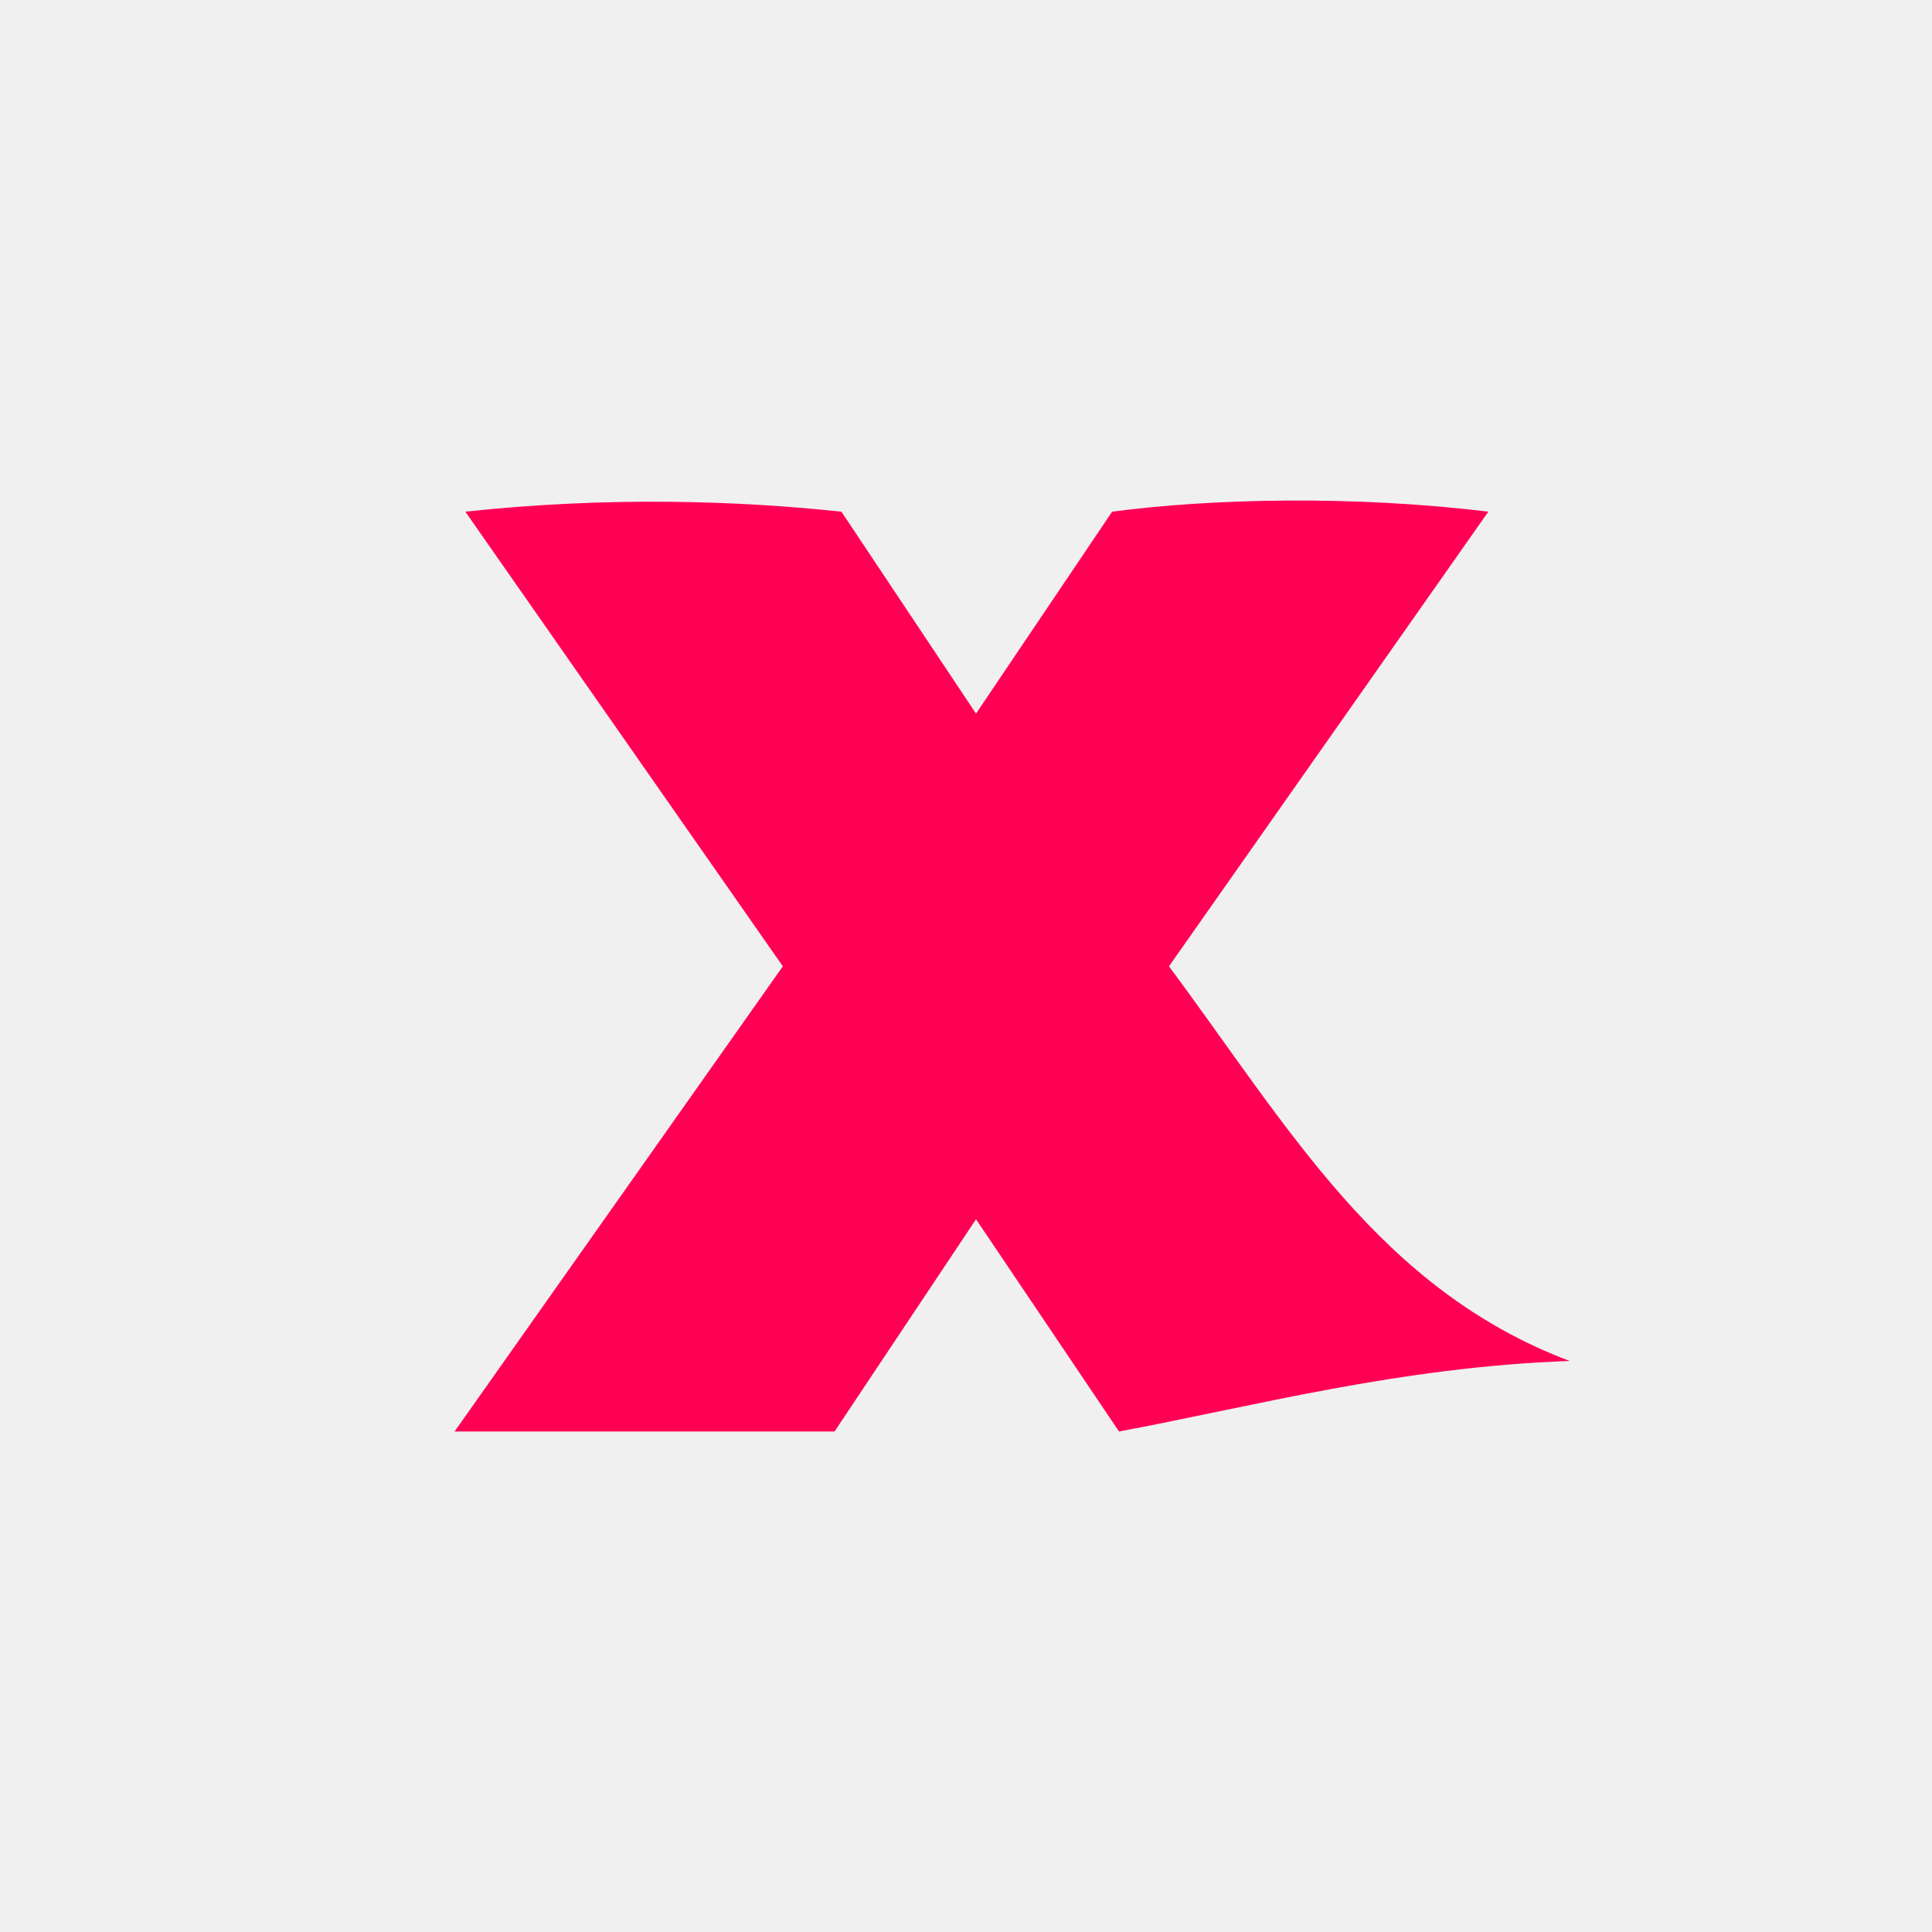
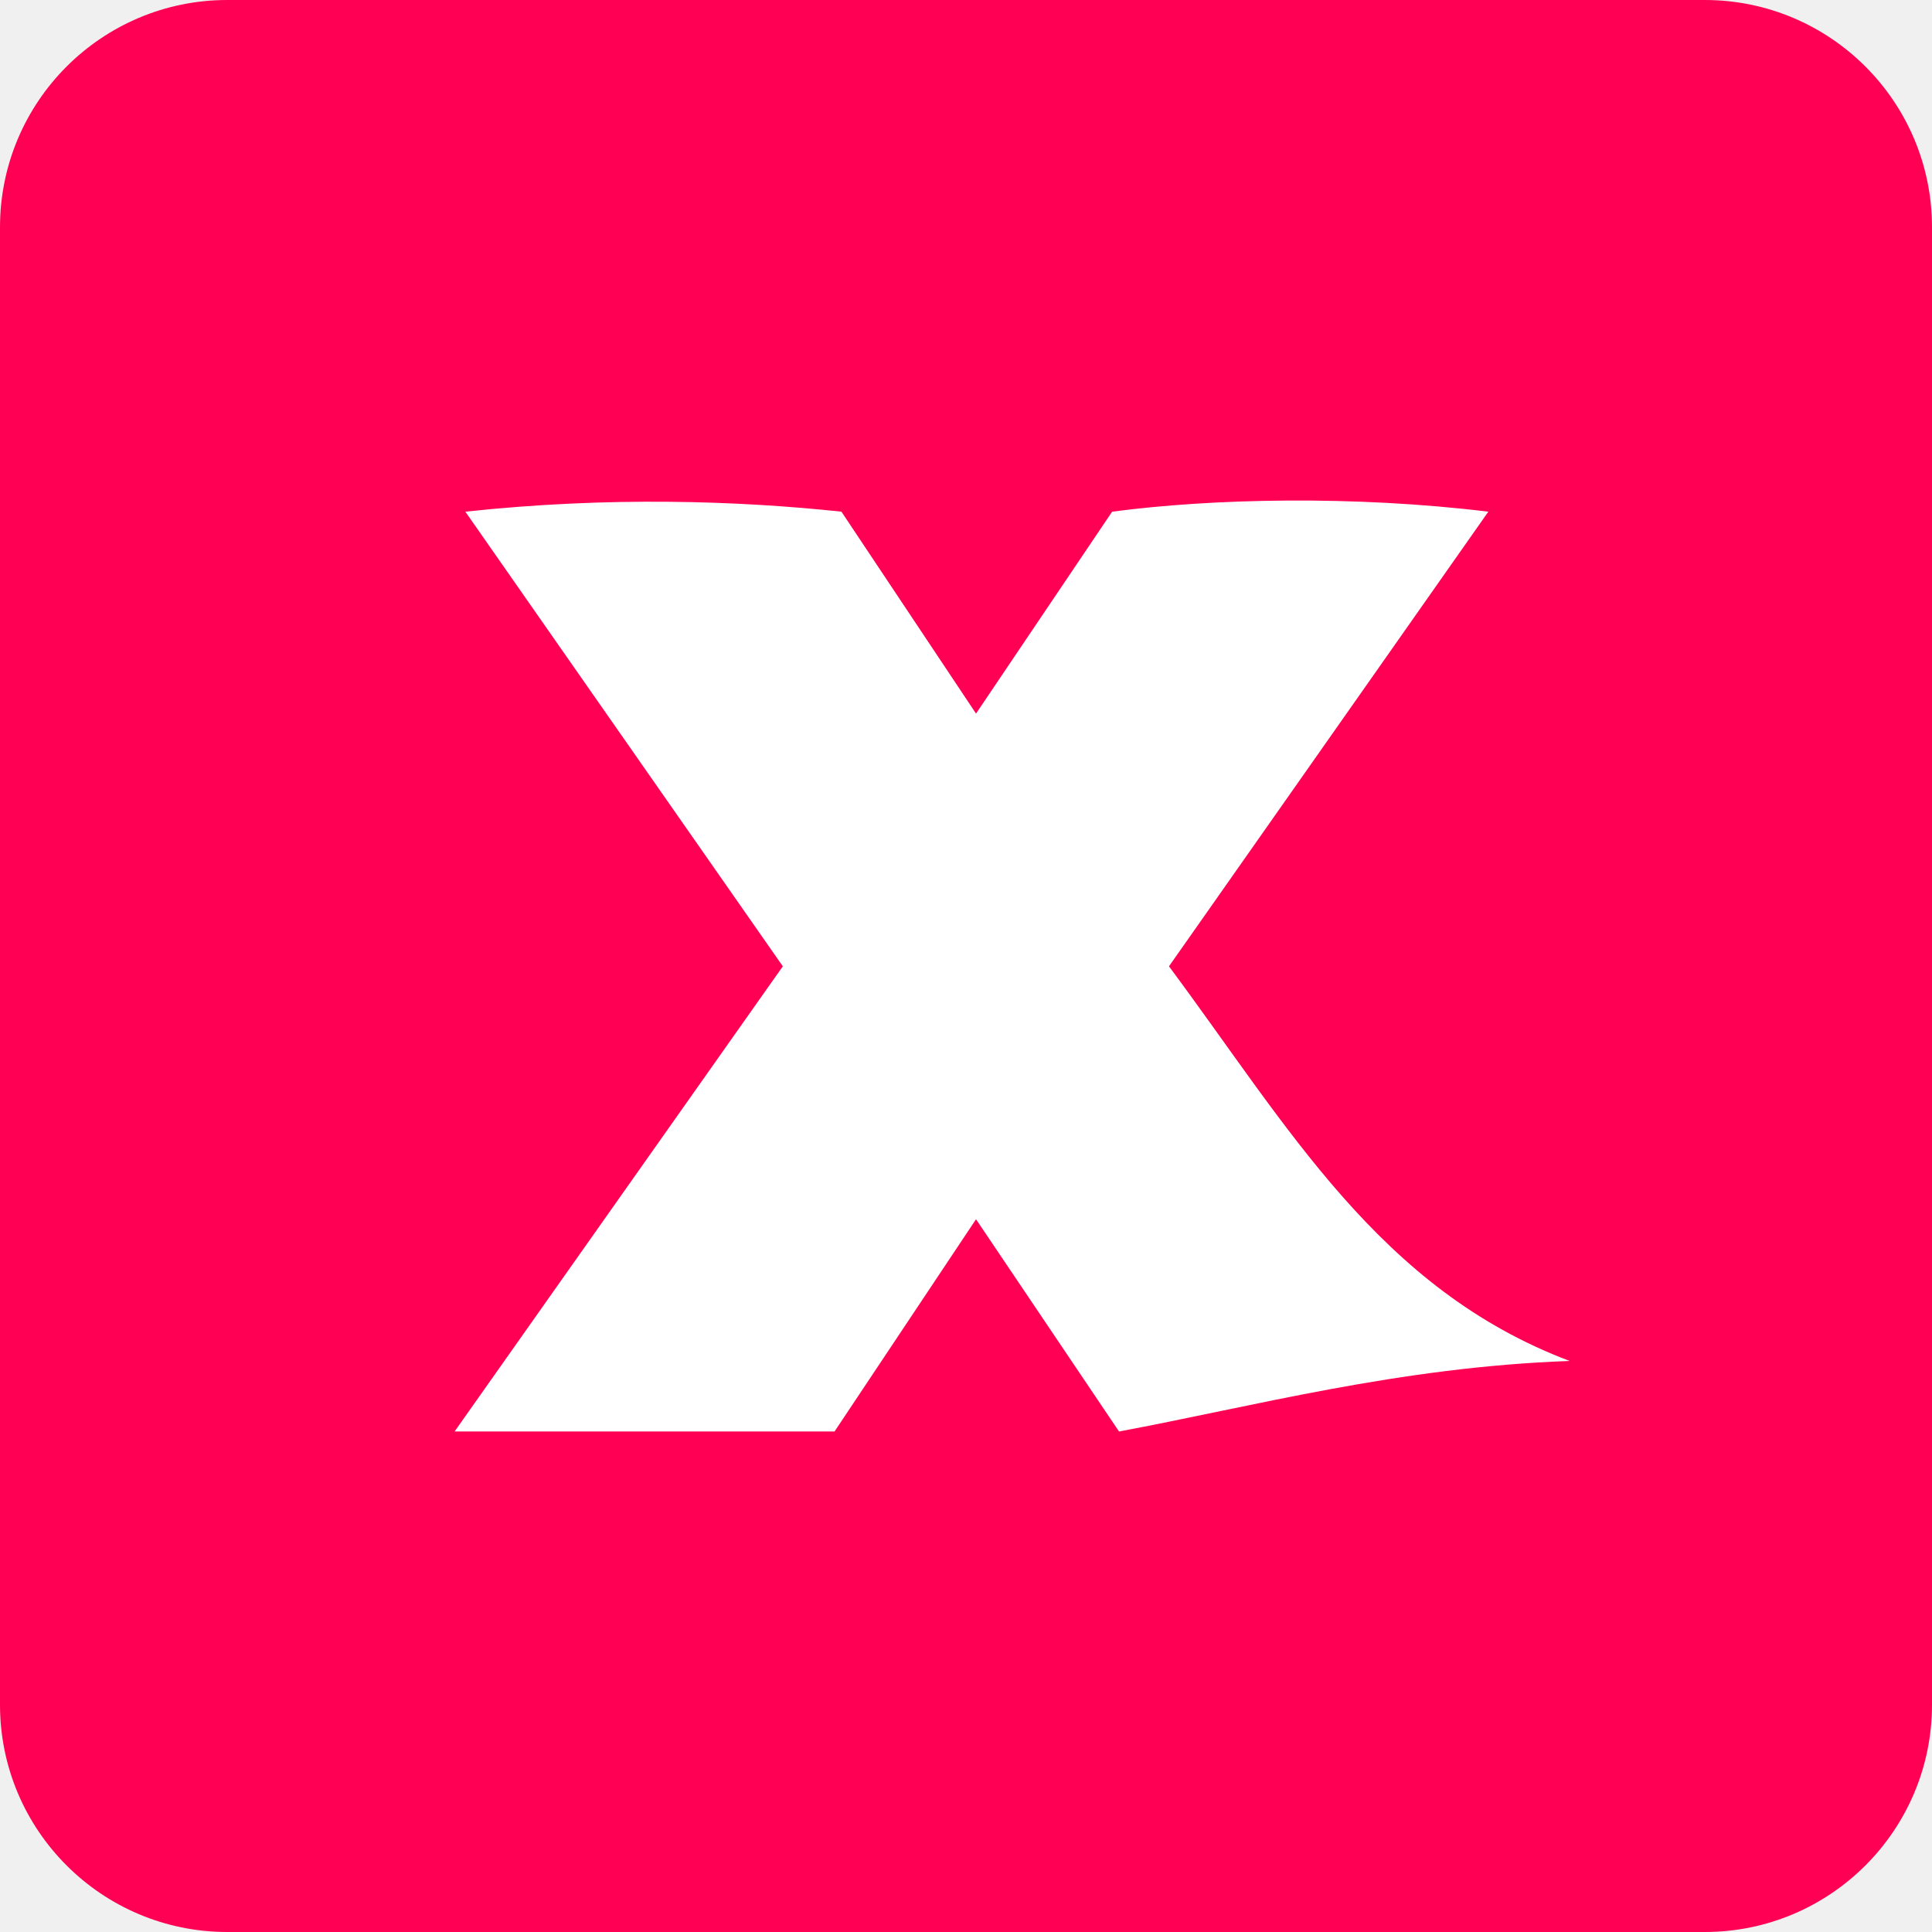
<svg xmlns="http://www.w3.org/2000/svg" xmlns:xlink="http://www.w3.org/1999/xlink" version="1.1" id="svg4239" viewBox="0 0 170 170" height="170" width="170">
  <defs id="defs4241">
    <linearGradient id="b">
      <stop id="stop4244" stop-color="#ff8366" offset="0" />
      <stop id="stop4246" stop-color="#f06" offset="1" />
    </linearGradient>
    <linearGradient id="a">
      <stop id="stop4249" offset="0" />
      <stop id="stop4251" stop-opacity="0" offset="1" />
    </linearGradient>
    <linearGradient gradientUnits="userSpaceOnUse" y2="149.487" x2="638.781" y1="56.553" x1="638.781" id="d" xlink:href="#a" />
    <radialGradient gradientUnits="userSpaceOnUse" gradientTransform="matrix(0,1.13588,-1.12164,0,-1178.078,-541.212)" r="261.801" fy="-1427.869" fx="481.688" cy="-1427.869" cx="481.688" id="c" xlink:href="#b" />
  </defs>
-   <path style="color:#000000;font-style:normal;font-variant:normal;font-weight:bold;font-stretch:normal;font-size:medium;line-height:130%;font-family:Seravek;-inkscape-font-specification:'Seravek, Bold';text-indent:0;text-align:start;text-decoration:none;text-decoration-line:none;text-decoration-style:solid;text-decoration-color:#000000;letter-spacing:0px;word-spacing:0px;text-transform:none;direction:ltr;block-progression:tb;writing-mode:lr-tb;baseline-shift:baseline;text-anchor:start;white-space:normal;clip-rule:nonzero;display:inline;overflow:visible;visibility:visible;opacity:1;isolation:auto;mix-blend-mode:normal;color-interpolation:sRGB;color-interpolation-filters:linearRGB;solid-color:#000000;solid-opacity:1;fill:#ff0055;fill-opacity:1;fill-rule:nonzero;stroke:none;stroke-width:8;stroke-linecap:butt;stroke-linejoin:miter;stroke-miterlimit:4;stroke-dasharray:none;stroke-dashoffset:0;stroke-opacity:1;color-rendering:auto;image-rendering:auto;shape-rendering:auto;text-rendering:auto;enable-background:accumulate" d="m 40.947,45.024 27.936,40.004 -28.883,40.931 33.433,0 12.449,-18.674 12.582,18.674 c 11.739,-2.187 24.609,-5.67 39.65,-6.206 -16.731,-6.319 -24.72,-20.563 -35.254,-34.725 l 28.101,-40.004 c -11.864,-1.447 -24.311,-1.164 -33.103,0 L 85.882,62.79 74.039,45.024 c -9.013,-0.96 -20.421,-1.365 -33.092,0 z" id="path4271" />
+   <rect style="opacity:1;fill:#ff0055;fill-opacity:1;stroke:none;stroke-width:8.7;stroke-miterlimit:4;stroke-dasharray:none;stroke-opacity:1" id="rect4142" width="170" height="170" x="-2.5033939e-06" y="-2.5033939e-06" rx="20" ry="20" />
+   <path style="color:#000000;font-style:normal;font-variant:normal;font-weight:bold;font-stretch:normal;font-size:medium;line-height:130%;font-family:Seravek;-inkscape-font-specification:'Seravek, Bold';text-indent:0;text-align:start;text-decoration:none;text-decoration-line:none;text-decoration-style:solid;text-decoration-color:#000000;letter-spacing:0px;word-spacing:0px;text-transform:none;direction:ltr;block-progression:tb;writing-mode:lr-tb;baseline-shift:baseline;text-anchor:start;white-space:normal;clip-rule:nonzero;display:inline;overflow:visible;visibility:visible;opacity:1;isolation:auto;mix-blend-mode:normal;color-interpolation:sRGB;color-interpolation-filters:linearRGB;solid-color:#000000;solid-opacity:1;fill:#ffffff;fill-opacity:1;fill-rule:nonzero;stroke:none;stroke-width:8;stroke-linecap:butt;stroke-linejoin:miter;stroke-miterlimit:4;stroke-dasharray:none;stroke-dashoffset:0;stroke-opacity:1;color-rendering:auto;image-rendering:auto;shape-rendering:auto;text-rendering:auto;enable-background:accumulate" d="m 40.947,45.024 27.936,40.004 -28.883,40.931 33.433,0 12.449,-18.674 12.582,18.674 c 11.739,-2.187 24.609,-5.67 39.65,-6.206 -16.731,-6.319 -24.72,-20.563 -35.254,-34.725 l 28.101,-40.004 c -11.864,-1.447 -24.311,-1.164 -33.103,0 L 85.882,62.79 74.039,45.024 c -9.013,-0.96 -20.421,-1.365 -33.092,0 z" id="path4271" />
</svg>
